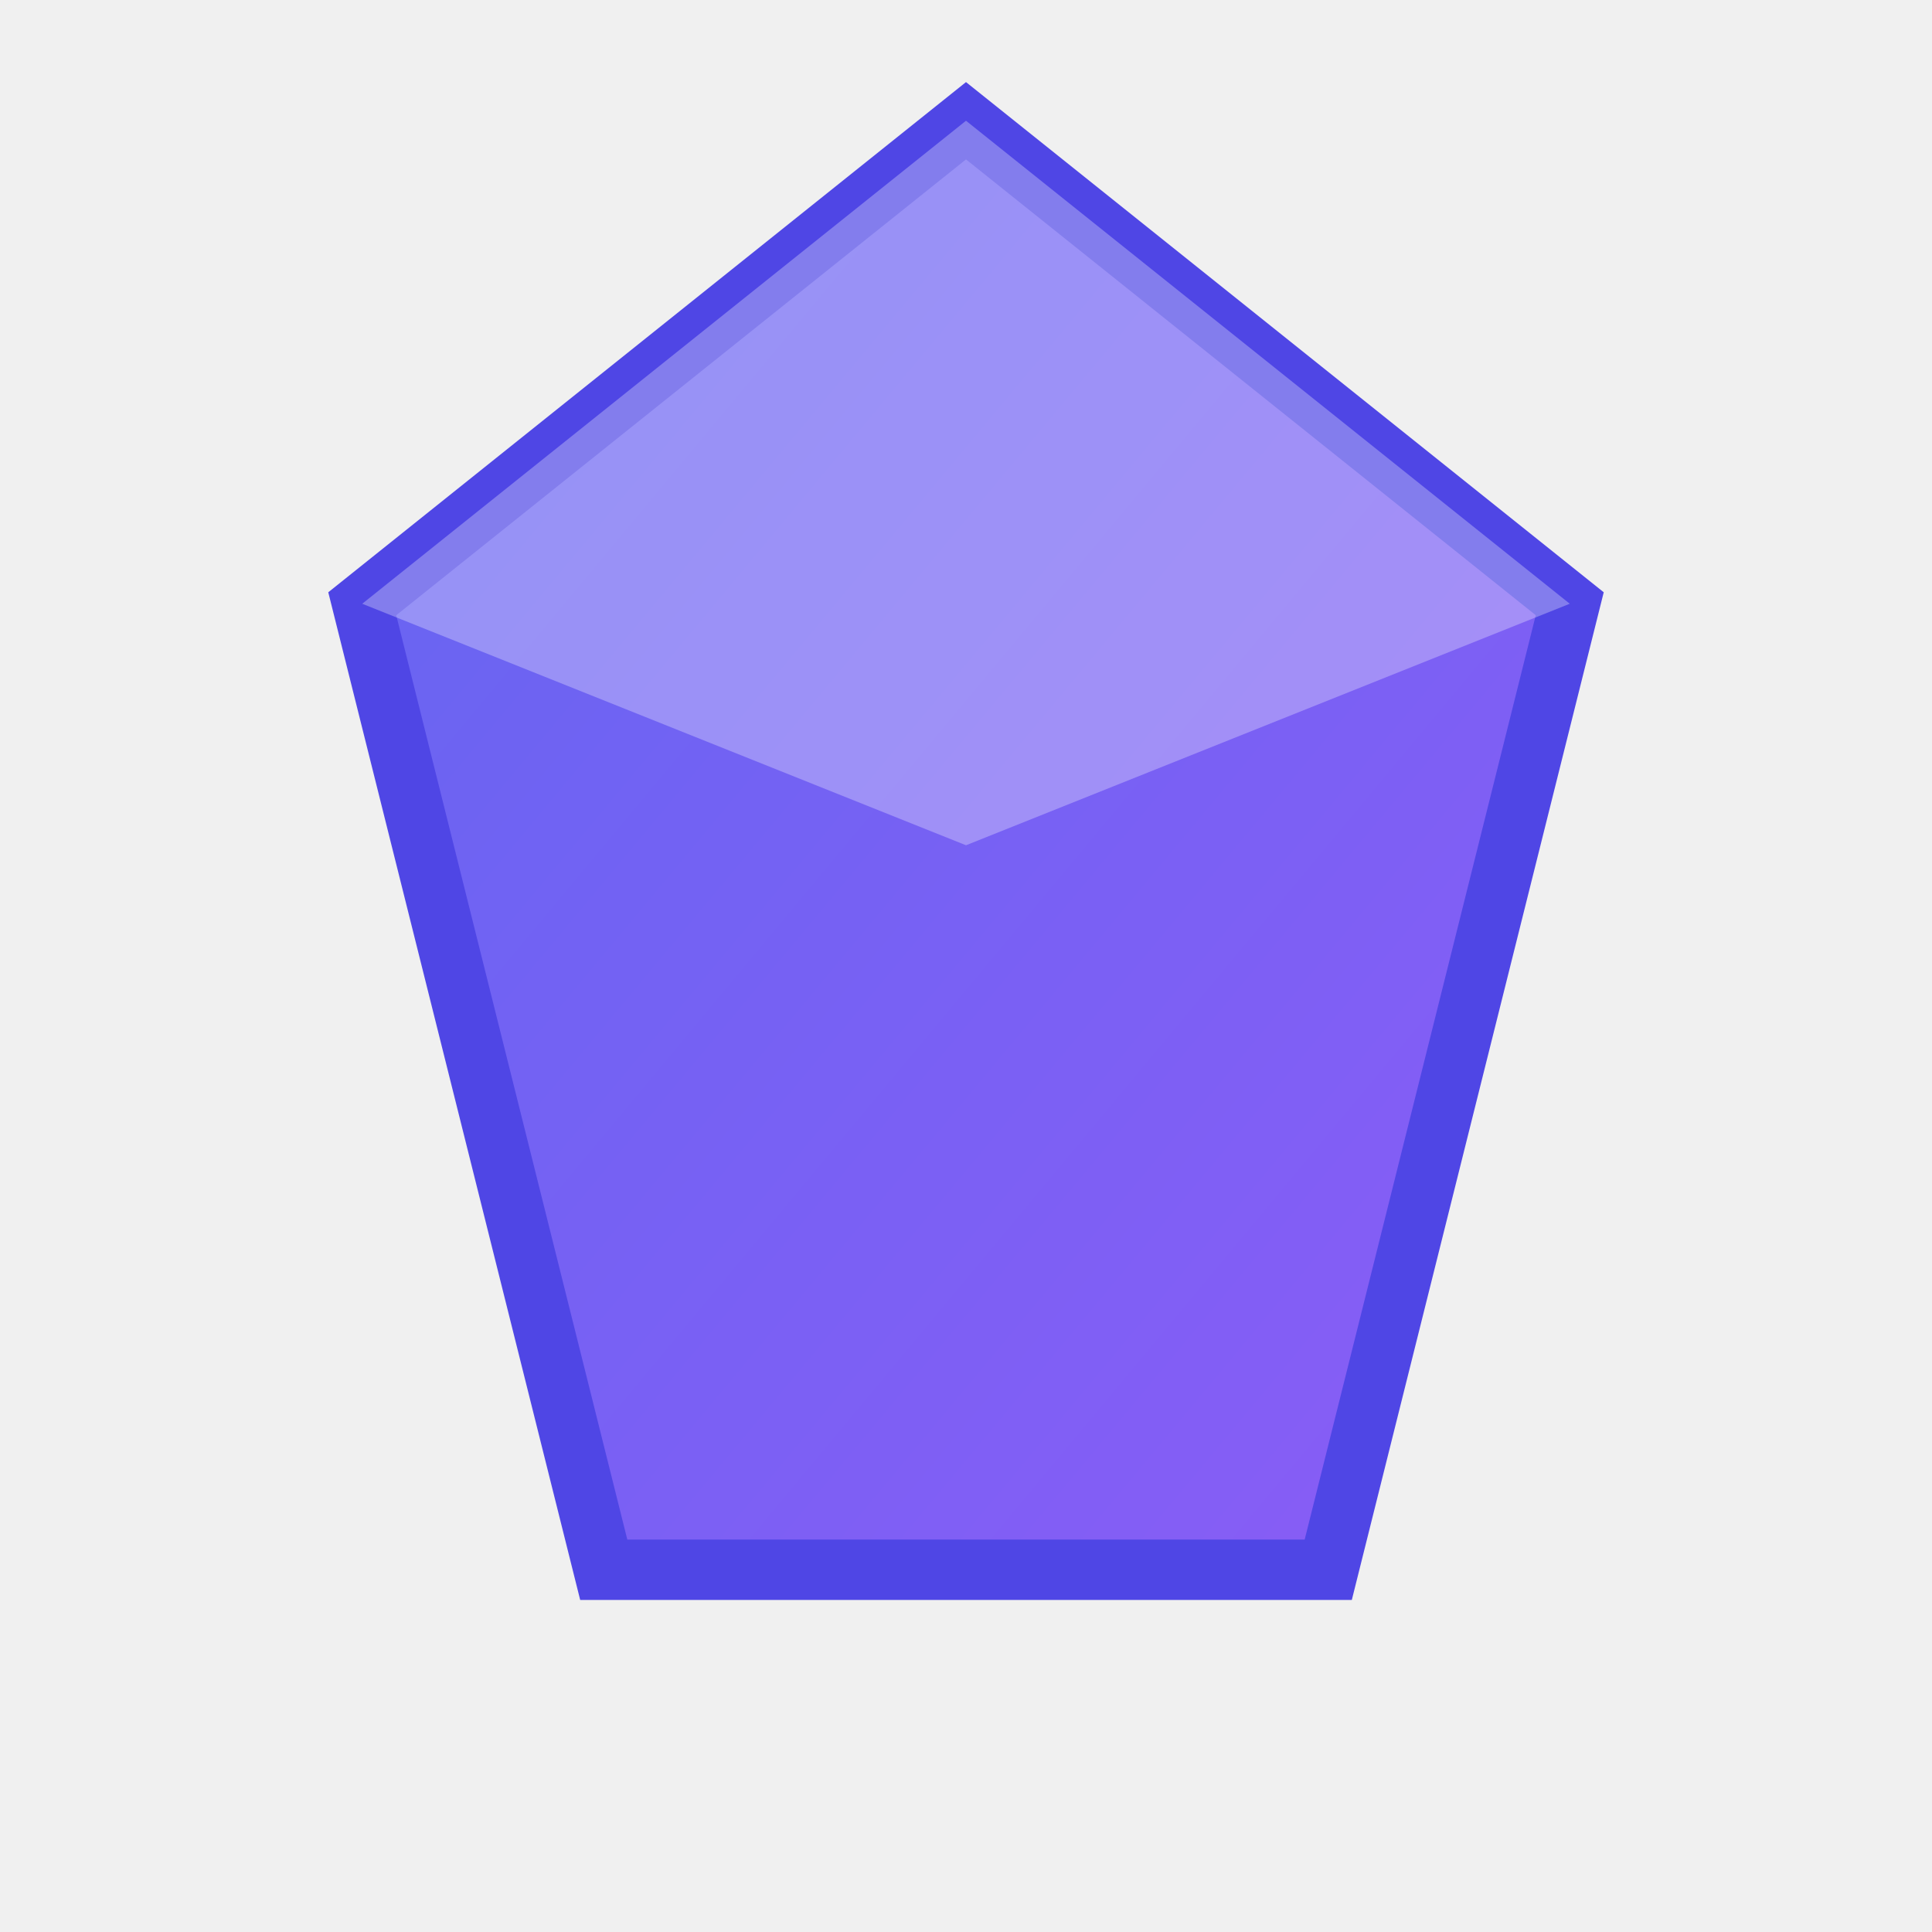
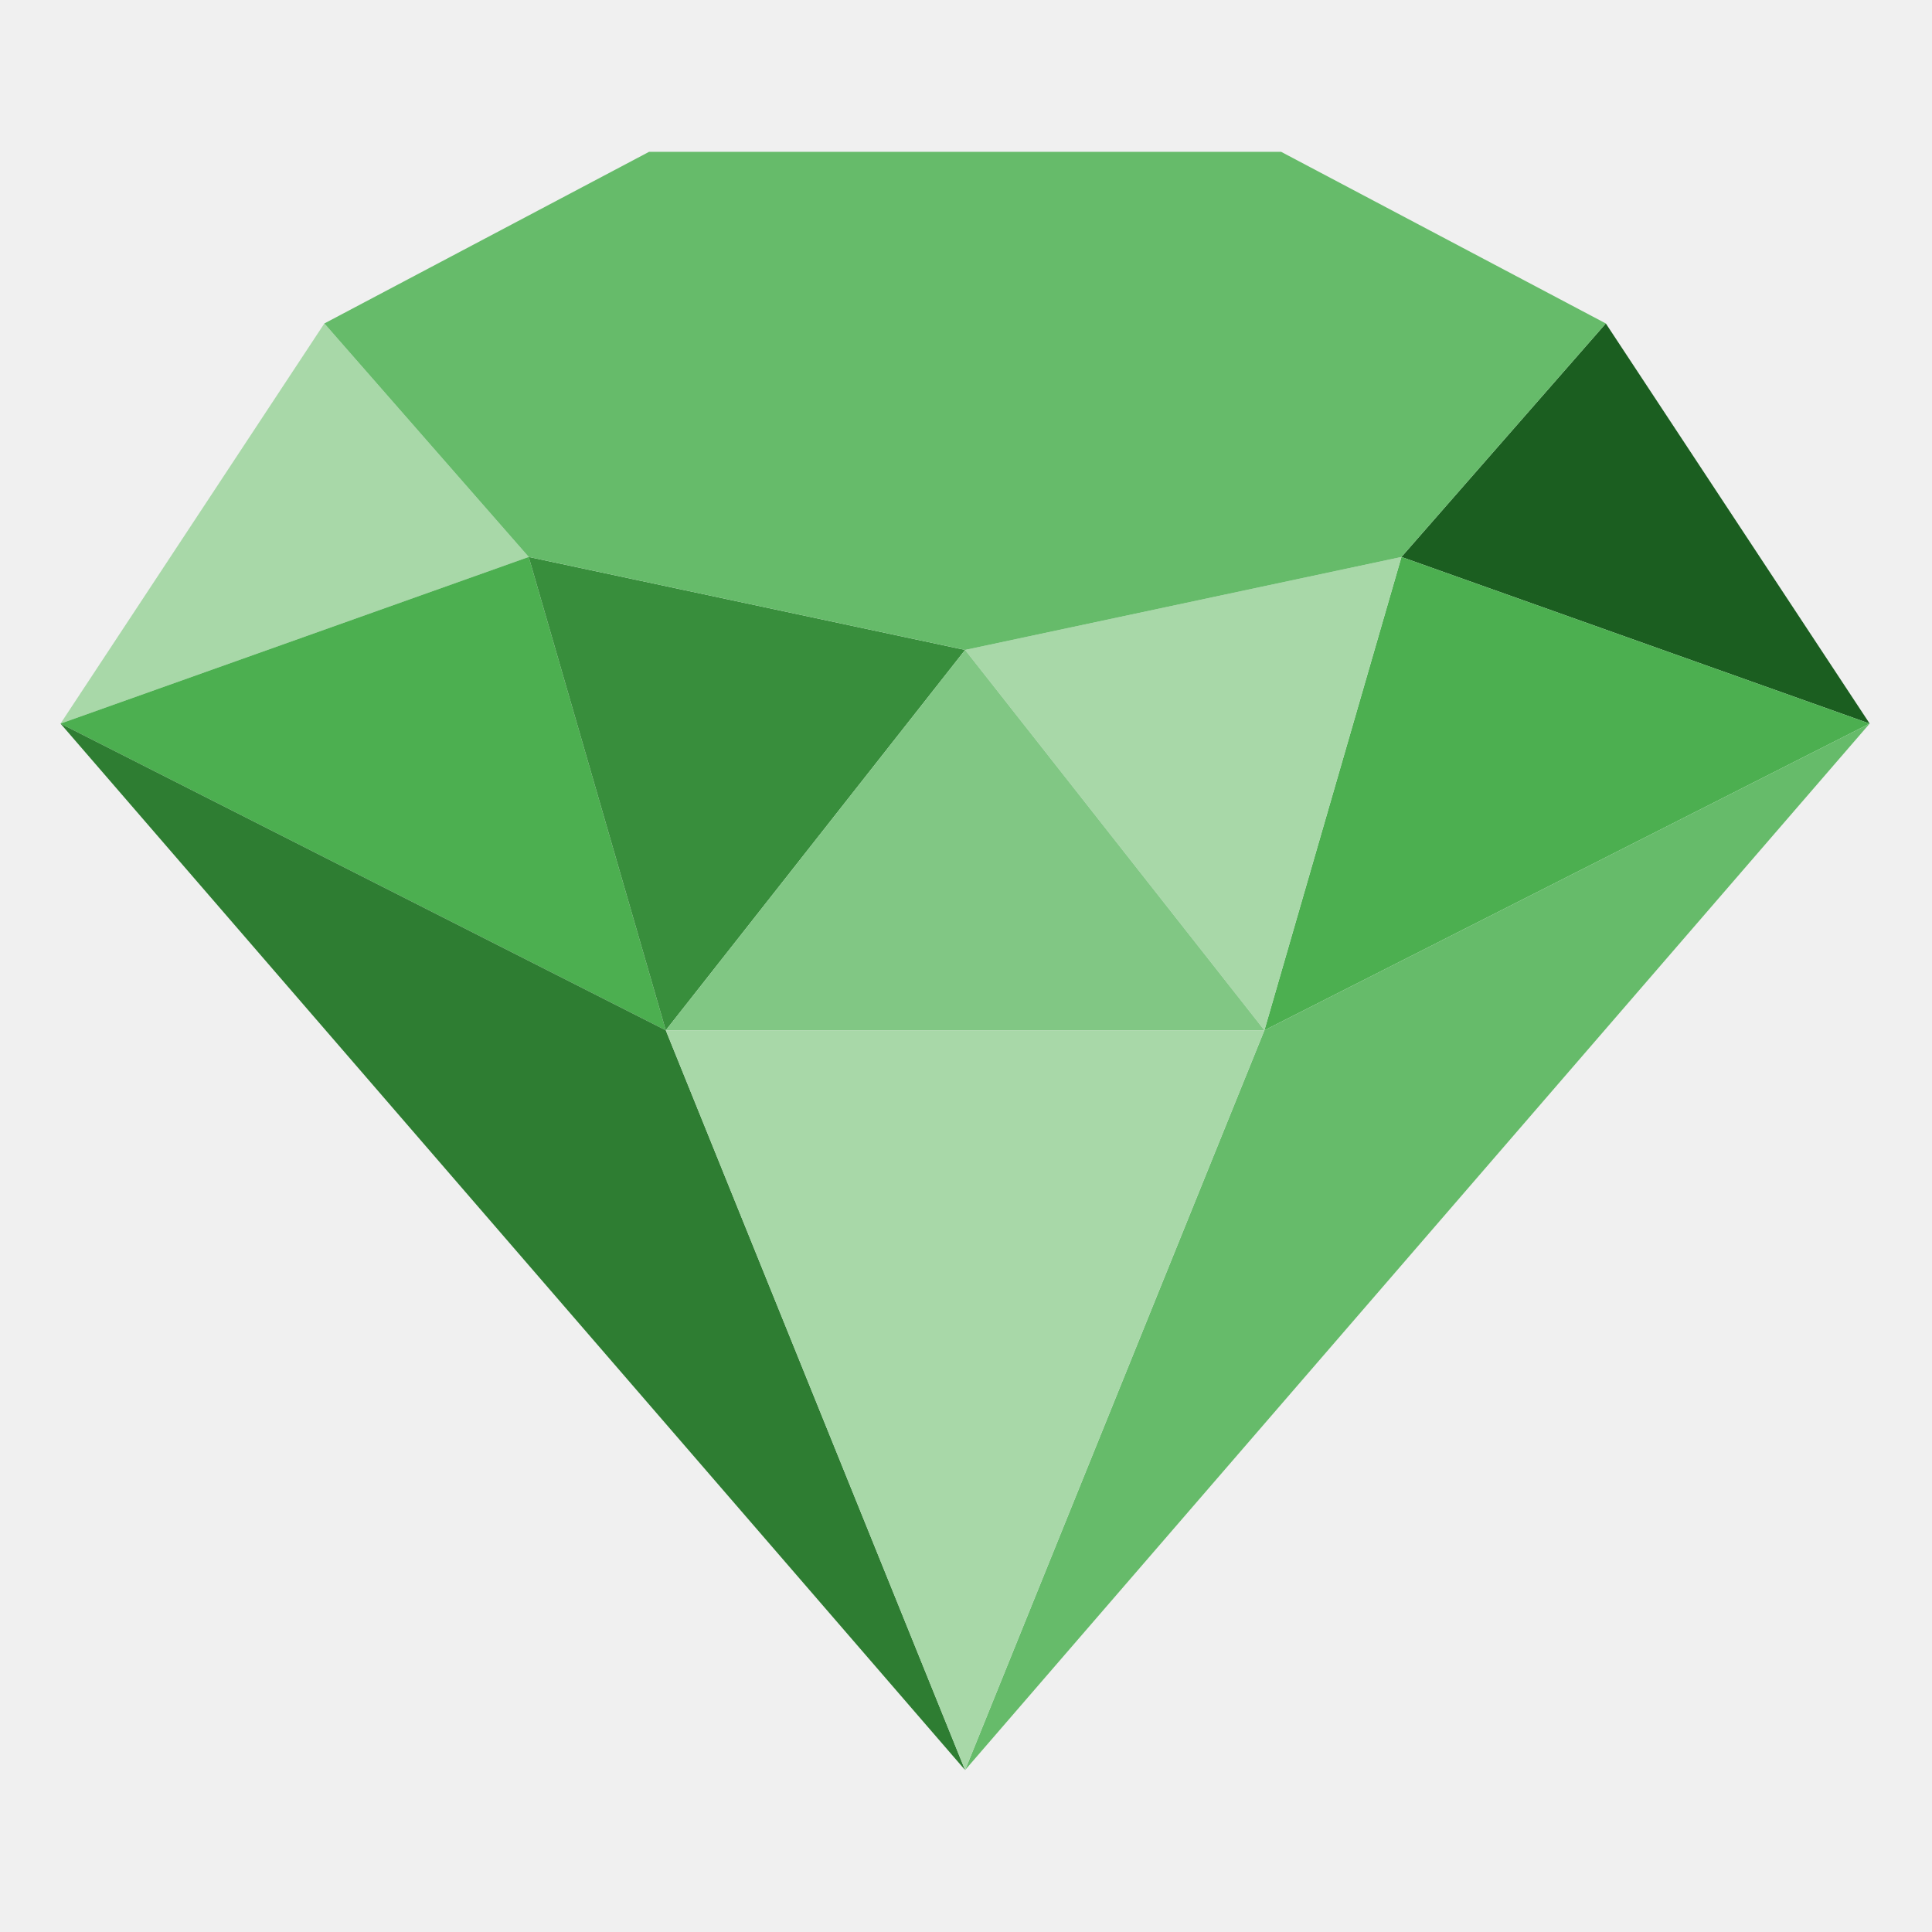
- <svg xmlns="http://www.w3.org/2000/svg" viewBox="0 0 32 32" width="32" height="32">
-   <defs>
-     <linearGradient id="gemGradient" x1="0%" y1="0%" x2="100%" y2="100%">
-       <stop offset="0%" style="stop-color:#6366f1;stop-opacity:1" />
-       <stop offset="100%" style="stop-color:#8b5cf6;stop-opacity:1" />
-     </linearGradient>
-   </defs>
-   <polygon points="16,2 26,10 22,26 10,26 6,10" fill="url(#gemGradient)" stroke="#4f46e5" stroke-width="1" />
-   <polygon points="16,2 6,10 16,14 26,10" fill="#ffffff" fill-opacity="0.3" />
+ <svg xmlns="http://www.w3.org/2000/svg" width="256px" height="256px" viewBox="0 0 128.00 128.00" aria-hidden="true" role="img" class="iconify iconify--noto" preserveAspectRatio="xMidYMid meet" fill="#000000" transform="rotate(0)" stroke="#000000" stroke-width="0.001">
+   <g id="SVGRepo_bgCarrier" stroke-width="0" />
+   <g id="SVGRepo_tracerCarrier" stroke-linecap="round" stroke-linejoin="round" />
+   <g id="SVGRepo_iconCarrier">
+     <path fill="#A8D8A8" d="M4.01 47.94l17.48-26.51L35.03 36.9z" />
+     <path fill="#4CAF50" d="M44.11 68.26L4.01 47.94L35.03 36.9z" />
+     <path fill="#388E3C" d="M63.94 43.06L35.03 36.9l9.08 31.36z" />
+     <path fill="#1B5E20" d="M123.87 47.94l-17.48-26.51L92.85 36.9z" />
+     <path fill="#4CAF50" d="M83.77 68.26l40.1-20.32L92.85 36.9z" />
+     <path fill="#A8D8A8" d="M63.94 43.06l28.91-6.16l-9.08 31.36z" />
+     <path fill="#81C784" d="M83.77 68.26l-19.83-25.2l-19.83 25.2z" />
+     <path fill="#66BB6A" d="M43 10.06h41.88l21.51 11.37L92.85 36.9l-28.91 6.16l-28.91-6.16l-13.54-15.47z" />
+     <path fill="#2E7D32" d="M63.94 117.27L4.01 47.94l40.1 20.32z" />
+     <path fill="#66BB6A" d="M63.94 117.27l59.93-69.33l-40.1 20.32z" />
+     <path fill="#A8D8A8" d="M83.77 68.26l-19.83 49.01l-19.83-49.01z" />
+   </g>
</svg>
